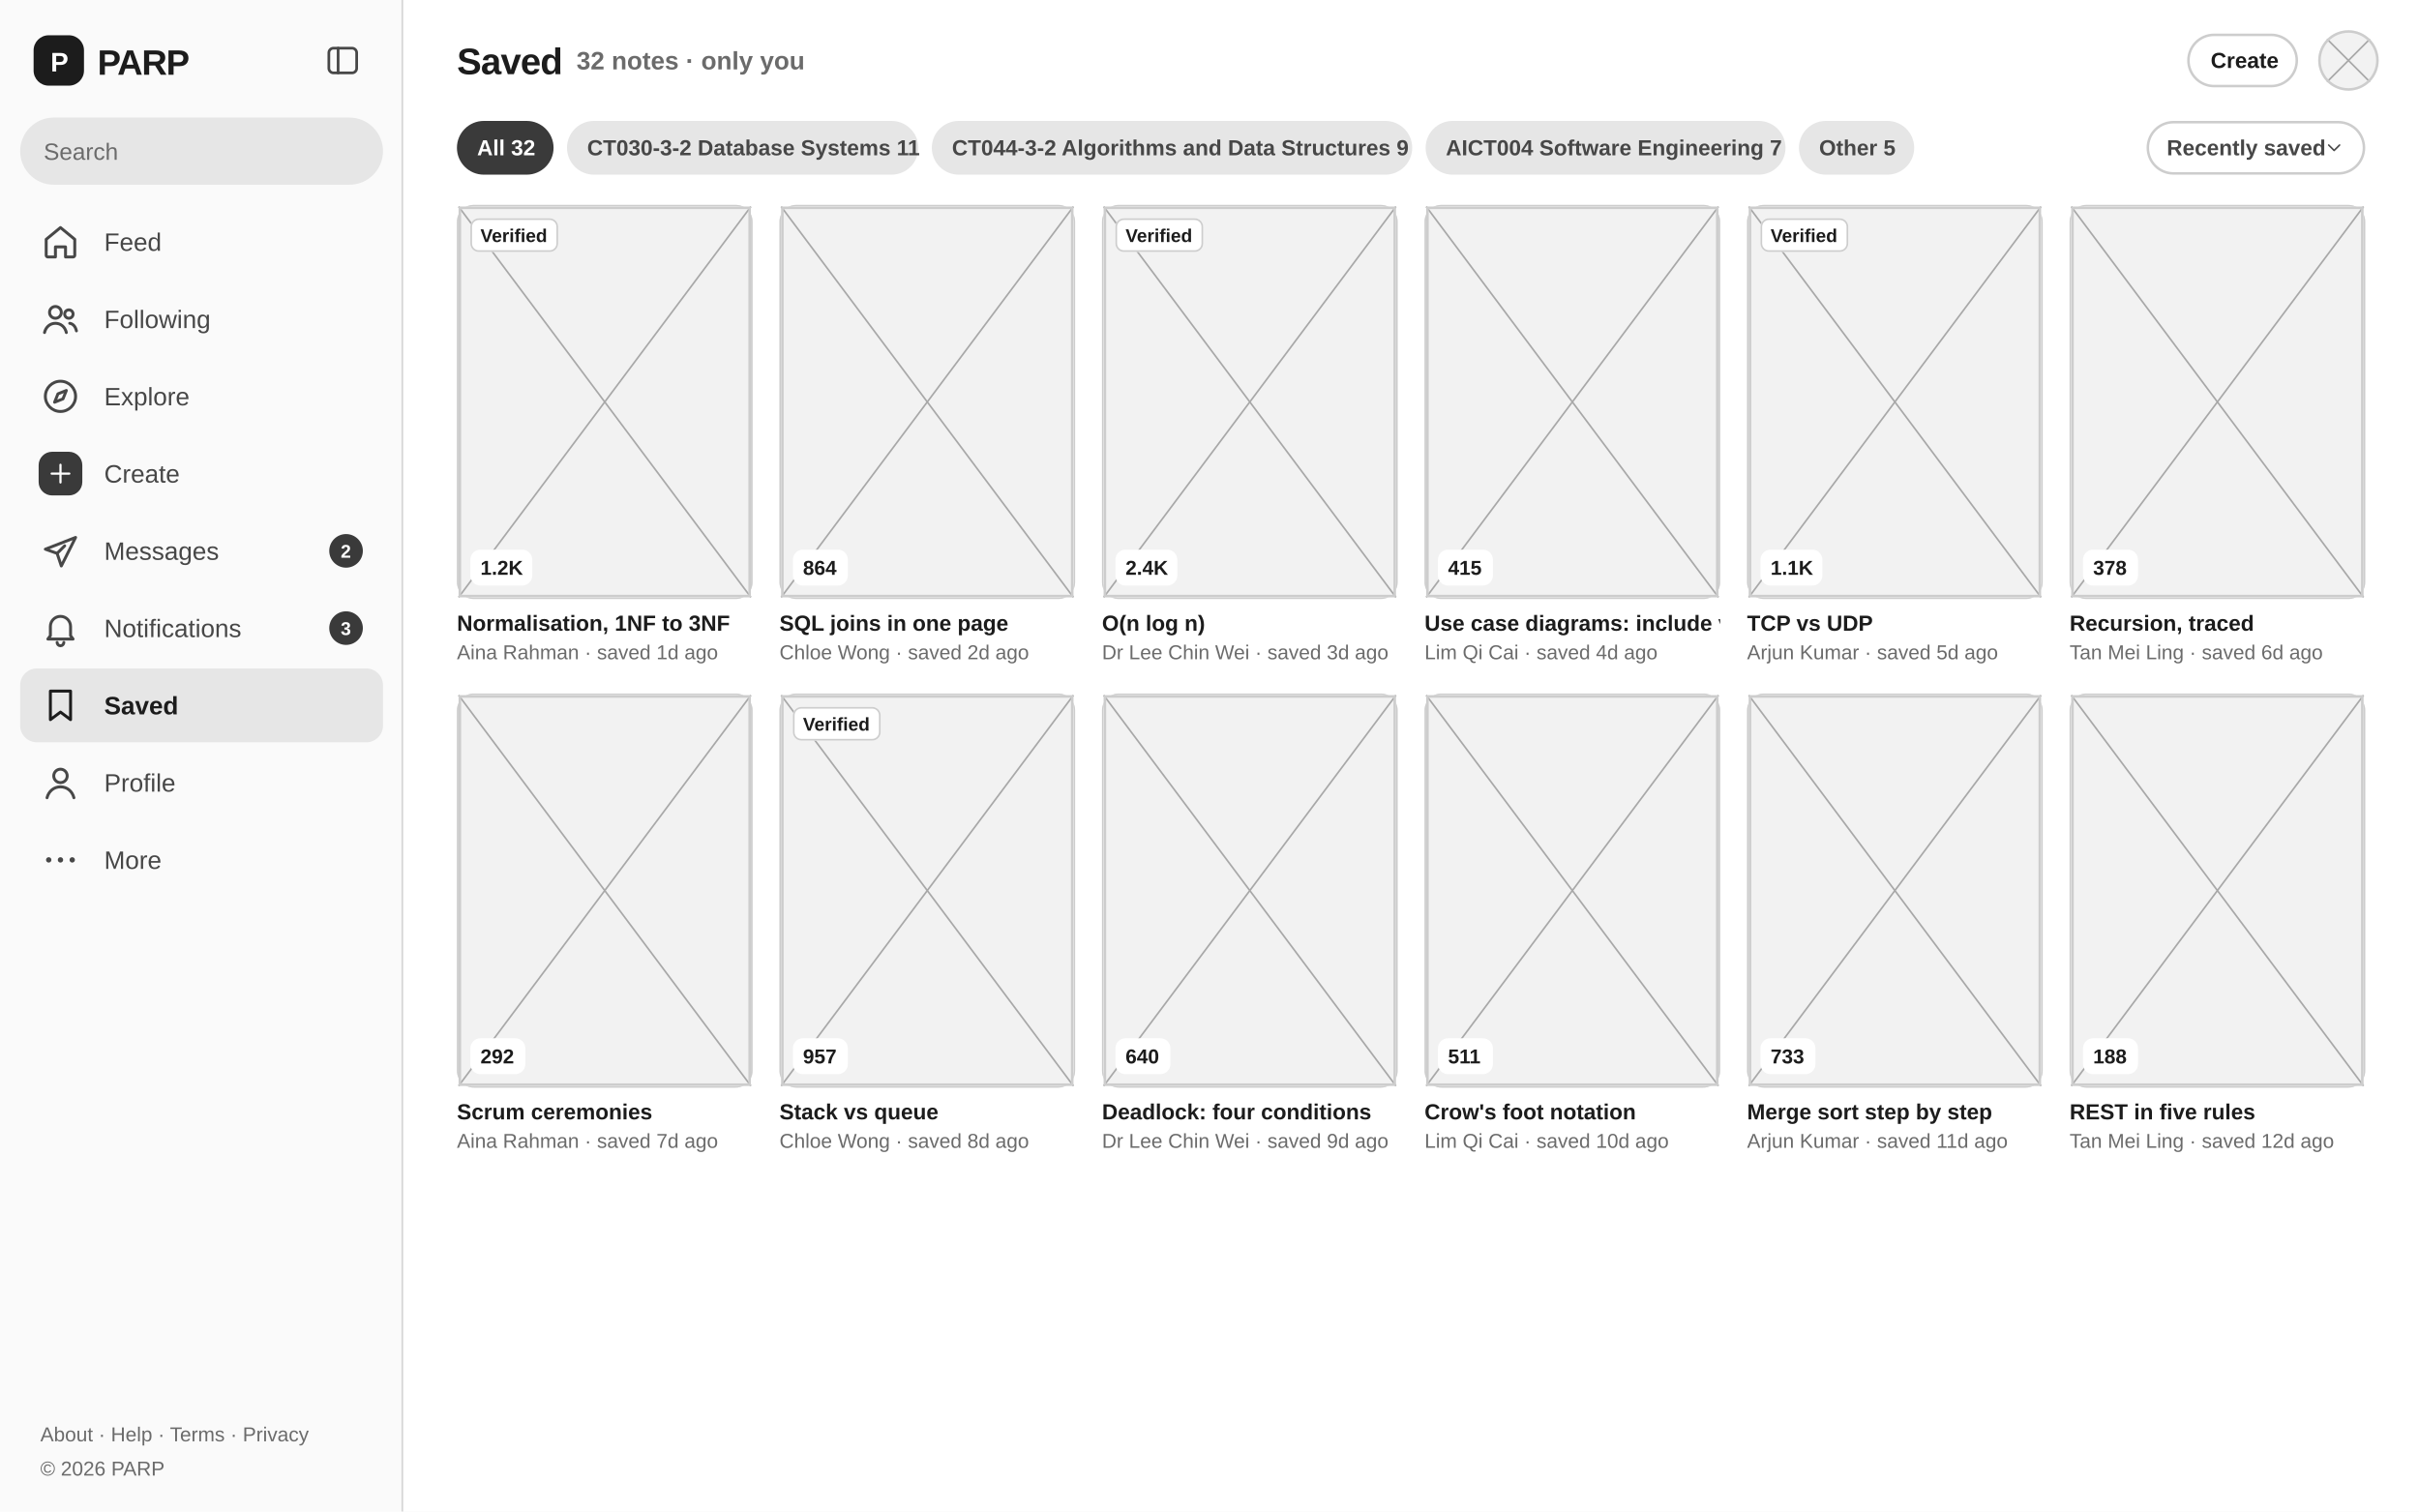
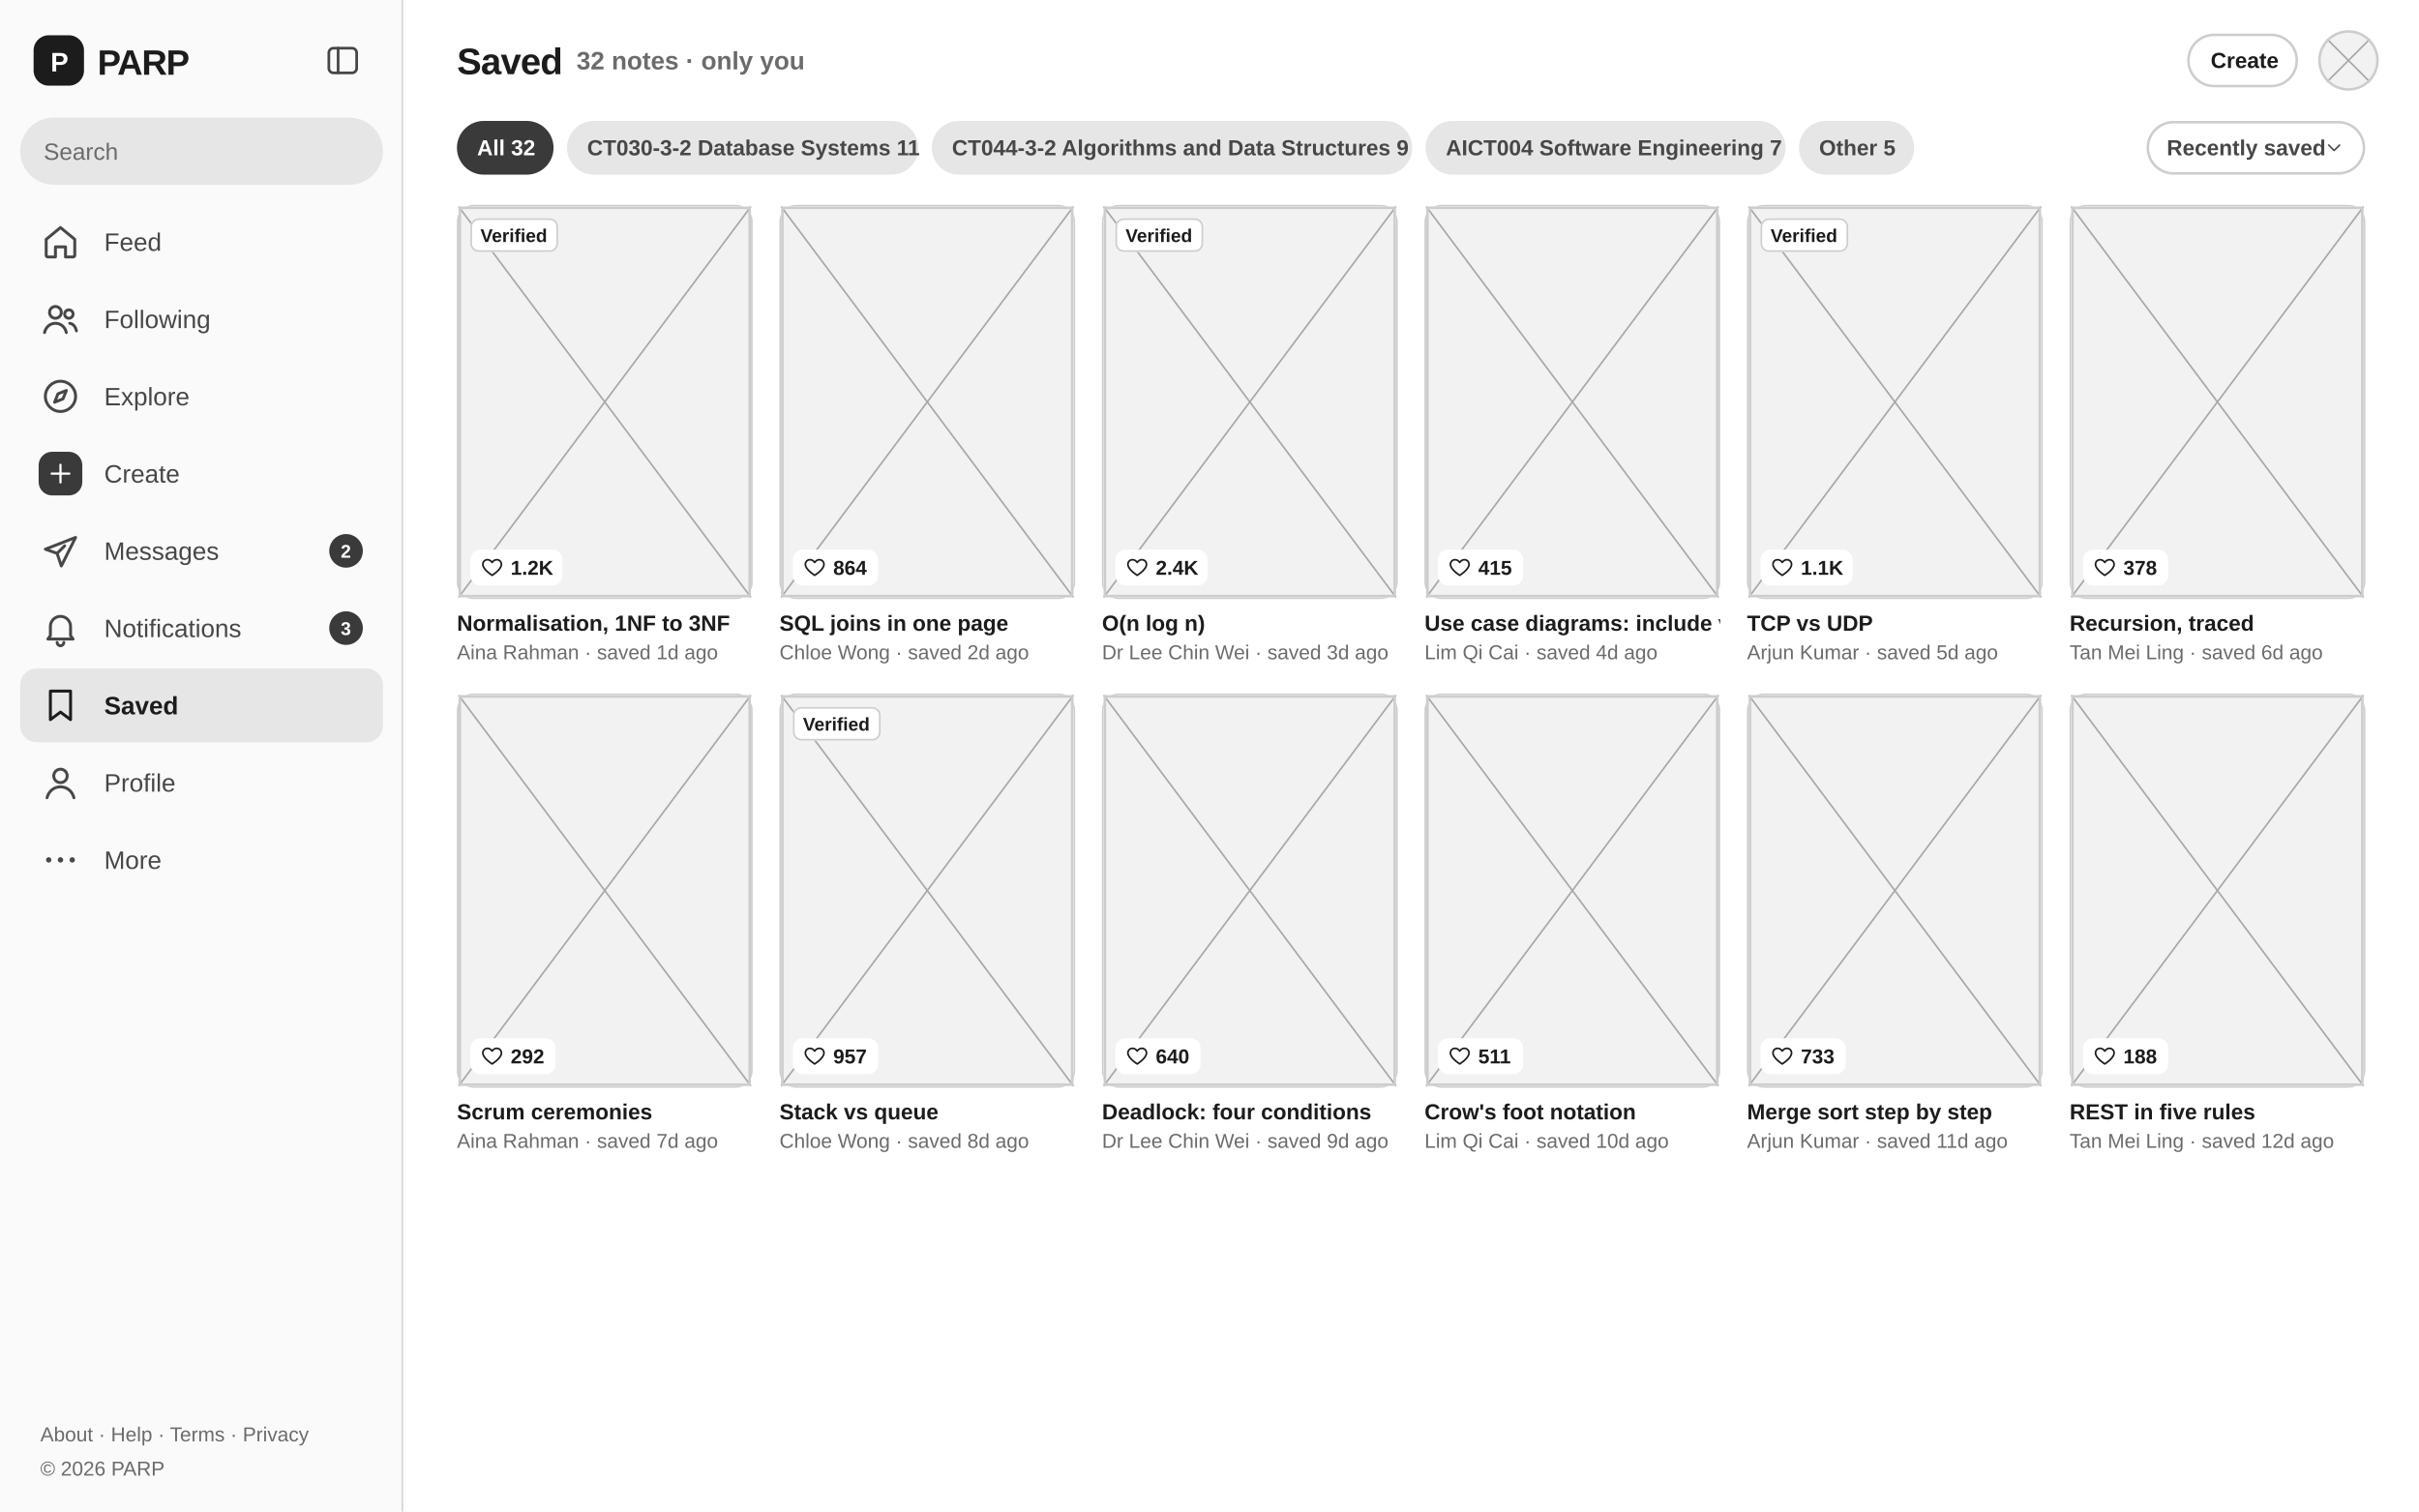
<svg xmlns="http://www.w3.org/2000/svg" width="1440" height="900" viewBox="0 0 1440 900" font-family="Segoe UI, Arial, sans-serif">
  <defs>
    <clipPath id="clip1">
      <rect x="848" y="362.66" width="176" height="16.89" />
    </clipPath>
  </defs>
  <rect width="1440" height="900" fill="#ffffff" />
  <rect x="0" y="0" width="1440" height="900" fill="#ffffff" />
  <rect x="272" y="72" width="57.53" height="32" rx="16" fill="#3a3a3a" />
  <text x="284" y="92.47" font-size="13" font-weight="600" fill="#ffffff">All 32</text>
  <rect x="337.53" y="72" width="209.17" height="32" rx="16" fill="#e6e6e6" />
  <text x="349.53" y="92.47" font-size="13" font-weight="600" fill="#474747">CT030-3-2 Database Systems 11</text>
  <rect x="554.7" y="72" width="285.97" height="32" rx="16" fill="#e6e6e6" />
  <text x="566.7" y="92.47" font-size="13" font-weight="600" fill="#474747">CT044-3-2 Algorithms and Data Structures 9</text>
  <rect x="848.67" y="72" width="214.22" height="32" rx="16" fill="#e6e6e6" />
  <text x="860.67" y="92.47" font-size="13" font-weight="600" fill="#474747">AICT004 Software Engineering 7</text>
  <rect x="1070.89" y="72" width="68.61" height="32" rx="16" fill="#e6e6e6" />
  <text x="1082.89" y="92.47" font-size="13" font-weight="600" fill="#474747">Other 5</text>
  <rect x="1277.83" y="72" width="130.17" height="32" rx="16" fill="#ffffff" />
  <rect x="1278.58" y="72.75" width="128.67" height="30.5" rx="15.25" fill="none" stroke="#cdcdcd" stroke-width="1.5" />
  <text x="1289.83" y="92.47" font-size="13" font-weight="600" fill="#474747">Recently saved</text>
  <g transform="translate(1383 81.5) scale(0.54)" fill="none" stroke="#474747" stroke-width="1.75" stroke-linecap="round" stroke-linejoin="round">
    <path d="m6 9 6 6 6-6" />
  </g>
  <g id="tile-1">
    <rect x="272" y="122" width="176" height="234.66" rx="10" fill="#ededed" />
    <rect x="272.5" y="122.5" width="175" height="233.66" rx="9.5" fill="none" stroke="#cdcdcd" stroke-width="1" />
    <rect x="273" y="123" width="174" height="232.66" rx="9" fill="#ffffff" />
    <rect x="273" y="123" width="174" height="232.66" fill="#f2f2f2" />
    <path d="M273 123L447 355.66M447 123L273 355.66" fill="none" stroke="#a8a8a8" stroke-width="1" />
    <rect x="273.75" y="123.75" width="172.5" height="231.16" fill="none" stroke="#cdcdcd" stroke-width="1.5" />
    <rect x="280" y="130" width="52.23" height="20" rx="5" fill="#ffffff" />
    <rect x="280.5" y="130.5" width="51.23" height="19" rx="4.5" fill="none" stroke="#cdcdcd" stroke-width="1" />
    <text x="286" y="144.1" font-size="11" font-weight="700" fill="#1c1c1c">Verified</text>
-     <rect x="280" y="327.27" width="36.84" height="21.39" rx="6" fill="#ffffff" />
-     <text x="286" y="342.25" font-size="12" font-weight="700" fill="#1c1c1c">1.2K</text>
+     <rect x="280" y="327.27" width="54.84" height="21.39" rx="6" fill="#ffffff" />
+     <g transform="translate(286 330.95) scale(0.58)" fill="none" stroke="#1c1c1c" stroke-width="1.75" stroke-linecap="round" stroke-linejoin="round">
+       <path d="M12 20s-7.5-4.6-9.2-9.4C1.6 7.2 3.8 4 7.2 4c2 0 3.6 1.1 4.8 2.8C13.2 5.1 14.8 4 16.8 4c3.4 0 5.6 3.2 4.4 6.6C19.5 15.4 12 20 12 20z" />
+     </g>
+     <text x="304" y="342.25" font-size="12" font-weight="700" fill="#1c1c1c">1.2K</text>
  </g>
  <text x="272" y="375.55" font-size="13" font-weight="600" fill="#1c1c1c">Normalisation, 1NF to 3NF</text>
  <text x="272" y="392.53" font-size="12" fill="#6b6b6b">Aina Rahman · saved 1d ago</text>
  <g id="tile-2">
    <rect x="464" y="122" width="176" height="234.66" rx="10" fill="#ededed" />
    <rect x="464.5" y="122.5" width="175" height="233.66" rx="9.5" fill="none" stroke="#cdcdcd" stroke-width="1" />
    <rect x="465" y="123" width="174" height="232.66" rx="9" fill="#ffffff" />
    <rect x="465" y="123" width="174" height="232.66" fill="#f2f2f2" />
    <path d="M465 123L639 355.66M639 123L465 355.66" fill="none" stroke="#a8a8a8" stroke-width="1" />
    <rect x="465.75" y="123.75" width="172.5" height="231.16" fill="none" stroke="#cdcdcd" stroke-width="1.5" />
-     <rect x="472" y="327.27" width="32.72" height="21.39" rx="6" fill="#ffffff" />
-     <text x="478" y="342.25" font-size="12" font-weight="700" fill="#1c1c1c">864</text>
+     <rect x="472" y="327.27" width="50.72" height="21.39" rx="6" fill="#ffffff" />
+     <g transform="translate(478 330.95) scale(0.58)" fill="none" stroke="#1c1c1c" stroke-width="1.75" stroke-linecap="round" stroke-linejoin="round">
+       <path d="M12 20s-7.5-4.6-9.2-9.4C1.6 7.2 3.8 4 7.2 4c2 0 3.6 1.1 4.8 2.8C13.2 5.1 14.8 4 16.8 4c3.4 0 5.6 3.2 4.4 6.6C19.5 15.4 12 20 12 20z" />
+     </g>
+     <text x="496" y="342.25" font-size="12" font-weight="700" fill="#1c1c1c">864</text>
  </g>
  <text x="464" y="375.55" font-size="13" font-weight="600" fill="#1c1c1c">SQL joins in one page</text>
  <text x="464" y="392.53" font-size="12" fill="#6b6b6b">Chloe Wong · saved 2d ago</text>
  <g id="tile-3">
    <rect x="656" y="122" width="176" height="234.66" rx="10" fill="#ededed" />
    <rect x="656.5" y="122.5" width="175" height="233.66" rx="9.5" fill="none" stroke="#cdcdcd" stroke-width="1" />
    <rect x="657" y="123" width="174" height="232.66" rx="9" fill="#ffffff" />
    <rect x="657" y="123" width="174" height="232.66" fill="#f2f2f2" />
    <path d="M657 123L831 355.66M831 123L657 355.66" fill="none" stroke="#a8a8a8" stroke-width="1" />
    <rect x="657.75" y="123.75" width="172.5" height="231.16" fill="none" stroke="#cdcdcd" stroke-width="1.5" />
    <rect x="664" y="130" width="52.23" height="20" rx="5" fill="#ffffff" />
    <rect x="664.5" y="130.5" width="51.23" height="19" rx="4.5" fill="none" stroke="#cdcdcd" stroke-width="1" />
    <text x="670" y="144.1" font-size="11" font-weight="700" fill="#1c1c1c">Verified</text>
-     <rect x="664" y="327.27" width="36.84" height="21.39" rx="6" fill="#ffffff" />
-     <text x="670" y="342.25" font-size="12" font-weight="700" fill="#1c1c1c">2.4K</text>
+     <rect x="664" y="327.27" width="54.84" height="21.39" rx="6" fill="#ffffff" />
+     <g transform="translate(670 330.95) scale(0.58)" fill="none" stroke="#1c1c1c" stroke-width="1.75" stroke-linecap="round" stroke-linejoin="round">
+       <path d="M12 20s-7.5-4.6-9.2-9.4C1.6 7.2 3.8 4 7.2 4c2 0 3.6 1.1 4.8 2.8C13.2 5.1 14.8 4 16.8 4c3.4 0 5.6 3.2 4.4 6.6C19.5 15.4 12 20 12 20z" />
+     </g>
+     <text x="688" y="342.25" font-size="12" font-weight="700" fill="#1c1c1c">2.4K</text>
  </g>
  <text x="656" y="375.55" font-size="13" font-weight="600" fill="#1c1c1c">O(n log n)</text>
  <text x="656" y="392.53" font-size="12" fill="#6b6b6b">Dr Lee Chin Wei · saved 3d ago</text>
  <g id="tile-4">
    <rect x="848" y="122" width="176" height="234.66" rx="10" fill="#ededed" />
    <rect x="848.5" y="122.5" width="175" height="233.66" rx="9.5" fill="none" stroke="#cdcdcd" stroke-width="1" />
    <rect x="849" y="123" width="174" height="232.66" rx="9" fill="#ffffff" />
    <rect x="849" y="123" width="174" height="232.66" fill="#f2f2f2" />
    <path d="M849 123L1023 355.66M1023 123L849 355.66" fill="none" stroke="#a8a8a8" stroke-width="1" />
    <rect x="849.75" y="123.75" width="172.5" height="231.16" fill="none" stroke="#cdcdcd" stroke-width="1.5" />
-     <rect x="856" y="327.27" width="32.72" height="21.39" rx="6" fill="#ffffff" />
-     <text x="862" y="342.25" font-size="12" font-weight="700" fill="#1c1c1c">415</text>
+     <rect x="856" y="327.27" width="50.72" height="21.39" rx="6" fill="#ffffff" />
+     <g transform="translate(862 330.95) scale(0.58)" fill="none" stroke="#1c1c1c" stroke-width="1.75" stroke-linecap="round" stroke-linejoin="round">
+       <path d="M12 20s-7.5-4.6-9.2-9.4C1.6 7.2 3.8 4 7.2 4c2 0 3.6 1.1 4.8 2.8C13.2 5.1 14.8 4 16.8 4c3.4 0 5.6 3.2 4.4 6.6C19.5 15.4 12 20 12 20z" />
+     </g>
+     <text x="880" y="342.25" font-size="12" font-weight="700" fill="#1c1c1c">415</text>
  </g>
  <g clip-path="url(#clip1)">
    <text x="848" y="375.55" font-size="13" font-weight="600" fill="#1c1c1c">Use case diagrams: include vs extend</text>
  </g>
  <text x="848" y="392.53" font-size="12" fill="#6b6b6b">Lim Qi Cai · saved 4d ago</text>
  <g id="tile-5">
    <rect x="1040" y="122" width="176" height="234.66" rx="10" fill="#ededed" />
    <rect x="1040.5" y="122.5" width="175" height="233.66" rx="9.5" fill="none" stroke="#cdcdcd" stroke-width="1" />
    <rect x="1041" y="123" width="174" height="232.66" rx="9" fill="#ffffff" />
    <rect x="1041" y="123" width="174" height="232.66" fill="#f2f2f2" />
    <path d="M1041 123L1215 355.66M1215 123L1041 355.66" fill="none" stroke="#a8a8a8" stroke-width="1" />
    <rect x="1041.75" y="123.75" width="172.5" height="231.16" fill="none" stroke="#cdcdcd" stroke-width="1.5" />
    <rect x="1048" y="130" width="52.23" height="20" rx="5" fill="#ffffff" />
    <rect x="1048.5" y="130.5" width="51.23" height="19" rx="4.5" fill="none" stroke="#cdcdcd" stroke-width="1" />
    <text x="1054" y="144.1" font-size="11" font-weight="700" fill="#1c1c1c">Verified</text>
-     <rect x="1048" y="327.27" width="36.84" height="21.39" rx="6" fill="#ffffff" />
-     <text x="1054" y="342.25" font-size="12" font-weight="700" fill="#1c1c1c">1.1K</text>
+     <rect x="1048" y="327.27" width="54.84" height="21.39" rx="6" fill="#ffffff" />
+     <g transform="translate(1054 330.95) scale(0.58)" fill="none" stroke="#1c1c1c" stroke-width="1.75" stroke-linecap="round" stroke-linejoin="round">
+       <path d="M12 20s-7.5-4.6-9.2-9.4C1.6 7.2 3.8 4 7.2 4c2 0 3.6 1.1 4.8 2.8C13.2 5.1 14.8 4 16.8 4c3.4 0 5.6 3.2 4.4 6.6C19.5 15.4 12 20 12 20z" />
+     </g>
+     <text x="1072" y="342.25" font-size="12" font-weight="700" fill="#1c1c1c">1.1K</text>
  </g>
  <text x="1040" y="375.55" font-size="13" font-weight="600" fill="#1c1c1c">TCP vs UDP</text>
  <text x="1040" y="392.53" font-size="12" fill="#6b6b6b">Arjun Kumar · saved 5d ago</text>
  <g id="tile-6">
    <rect x="1232" y="122" width="176" height="234.66" rx="10" fill="#ededed" />
    <rect x="1232.5" y="122.5" width="175" height="233.66" rx="9.5" fill="none" stroke="#cdcdcd" stroke-width="1" />
    <rect x="1233" y="123" width="174" height="232.66" rx="9" fill="#ffffff" />
    <rect x="1233" y="123" width="174" height="232.66" fill="#f2f2f2" />
    <path d="M1233 123L1407 355.66M1407 123L1233 355.66" fill="none" stroke="#a8a8a8" stroke-width="1" />
    <rect x="1233.75" y="123.75" width="172.5" height="231.16" fill="none" stroke="#cdcdcd" stroke-width="1.5" />
-     <rect x="1240" y="327.27" width="32.72" height="21.39" rx="6" fill="#ffffff" />
-     <text x="1246" y="342.25" font-size="12" font-weight="700" fill="#1c1c1c">378</text>
+     <rect x="1240" y="327.27" width="50.72" height="21.39" rx="6" fill="#ffffff" />
+     <g transform="translate(1246 330.95) scale(0.58)" fill="none" stroke="#1c1c1c" stroke-width="1.75" stroke-linecap="round" stroke-linejoin="round">
+       <path d="M12 20s-7.5-4.6-9.2-9.4C1.6 7.2 3.8 4 7.2 4c2 0 3.6 1.1 4.8 2.8C13.2 5.1 14.8 4 16.8 4c3.4 0 5.6 3.2 4.4 6.6C19.5 15.4 12 20 12 20z" />
+     </g>
+     <text x="1264" y="342.25" font-size="12" font-weight="700" fill="#1c1c1c">378</text>
  </g>
  <text x="1232" y="375.55" font-size="13" font-weight="600" fill="#1c1c1c">Recursion, traced</text>
  <text x="1232" y="392.53" font-size="12" fill="#6b6b6b">Tan Mei Ling · saved 6d ago</text>
  <g id="tile-7">
    <rect x="272" y="412.94" width="176" height="234.66" rx="10" fill="#ededed" />
    <rect x="272.5" y="413.44" width="175" height="233.66" rx="9.5" fill="none" stroke="#cdcdcd" stroke-width="1" />
    <rect x="273" y="413.94" width="174" height="232.66" rx="9" fill="#ffffff" />
    <rect x="273" y="413.94" width="174" height="232.66" fill="#f2f2f2" />
    <path d="M273 413.94L447 646.59M447 413.94L273 646.59" fill="none" stroke="#a8a8a8" stroke-width="1" />
    <rect x="273.75" y="414.69" width="172.5" height="231.16" fill="none" stroke="#cdcdcd" stroke-width="1.5" />
-     <rect x="280" y="618.2" width="32.72" height="21.39" rx="6" fill="#ffffff" />
-     <text x="286" y="633.18" font-size="12" font-weight="700" fill="#1c1c1c">292</text>
+     <rect x="280" y="618.2" width="50.72" height="21.39" rx="6" fill="#ffffff" />
+     <g transform="translate(286 621.89) scale(0.58)" fill="none" stroke="#1c1c1c" stroke-width="1.75" stroke-linecap="round" stroke-linejoin="round">
+       <path d="M12 20s-7.5-4.6-9.2-9.4C1.6 7.2 3.8 4 7.2 4c2 0 3.6 1.1 4.8 2.8C13.2 5.1 14.8 4 16.8 4c3.4 0 5.6 3.2 4.4 6.6C19.5 15.4 12 20 12 20z" />
+     </g>
+     <text x="304" y="633.18" font-size="12" font-weight="700" fill="#1c1c1c">292</text>
  </g>
  <text x="272" y="666.49" font-size="13" font-weight="600" fill="#1c1c1c">Scrum ceremonies</text>
  <text x="272" y="683.46" font-size="12" fill="#6b6b6b">Aina Rahman · saved 7d ago</text>
  <g id="tile-8">
    <rect x="464" y="412.94" width="176" height="234.66" rx="10" fill="#ededed" />
    <rect x="464.5" y="413.44" width="175" height="233.66" rx="9.5" fill="none" stroke="#cdcdcd" stroke-width="1" />
    <rect x="465" y="413.94" width="174" height="232.66" rx="9" fill="#ffffff" />
    <rect x="465" y="413.94" width="174" height="232.66" fill="#f2f2f2" />
    <path d="M465 413.94L639 646.59M639 413.94L465 646.59" fill="none" stroke="#a8a8a8" stroke-width="1" />
    <rect x="465.75" y="414.69" width="172.5" height="231.16" fill="none" stroke="#cdcdcd" stroke-width="1.5" />
    <rect x="472" y="420.94" width="52.23" height="20" rx="5" fill="#ffffff" />
    <rect x="472.5" y="421.44" width="51.23" height="19" rx="4.5" fill="none" stroke="#cdcdcd" stroke-width="1" />
    <text x="478" y="435.03" font-size="11" font-weight="700" fill="#1c1c1c">Verified</text>
-     <rect x="472" y="618.2" width="32.72" height="21.39" rx="6" fill="#ffffff" />
-     <text x="478" y="633.18" font-size="12" font-weight="700" fill="#1c1c1c">957</text>
+     <rect x="472" y="618.2" width="50.72" height="21.39" rx="6" fill="#ffffff" />
+     <g transform="translate(478 621.89) scale(0.58)" fill="none" stroke="#1c1c1c" stroke-width="1.75" stroke-linecap="round" stroke-linejoin="round">
+       <path d="M12 20s-7.5-4.6-9.2-9.4C1.6 7.2 3.8 4 7.2 4c2 0 3.6 1.1 4.8 2.8C13.2 5.1 14.8 4 16.8 4c3.4 0 5.6 3.2 4.4 6.6C19.5 15.4 12 20 12 20z" />
+     </g>
+     <text x="496" y="633.18" font-size="12" font-weight="700" fill="#1c1c1c">957</text>
  </g>
  <text x="464" y="666.49" font-size="13" font-weight="600" fill="#1c1c1c">Stack vs queue</text>
  <text x="464" y="683.46" font-size="12" fill="#6b6b6b">Chloe Wong · saved 8d ago</text>
  <g id="tile-9">
    <rect x="656" y="412.94" width="176" height="234.66" rx="10" fill="#ededed" />
    <rect x="656.5" y="413.44" width="175" height="233.66" rx="9.5" fill="none" stroke="#cdcdcd" stroke-width="1" />
    <rect x="657" y="413.94" width="174" height="232.66" rx="9" fill="#ffffff" />
    <rect x="657" y="413.94" width="174" height="232.66" fill="#f2f2f2" />
    <path d="M657 413.94L831 646.59M831 413.94L657 646.59" fill="none" stroke="#a8a8a8" stroke-width="1" />
    <rect x="657.75" y="414.69" width="172.5" height="231.16" fill="none" stroke="#cdcdcd" stroke-width="1.5" />
-     <rect x="664" y="618.2" width="32.72" height="21.39" rx="6" fill="#ffffff" />
-     <text x="670" y="633.18" font-size="12" font-weight="700" fill="#1c1c1c">640</text>
+     <rect x="664" y="618.2" width="50.72" height="21.39" rx="6" fill="#ffffff" />
+     <g transform="translate(670 621.89) scale(0.58)" fill="none" stroke="#1c1c1c" stroke-width="1.75" stroke-linecap="round" stroke-linejoin="round">
+       <path d="M12 20s-7.5-4.6-9.2-9.4C1.6 7.2 3.8 4 7.2 4c2 0 3.6 1.1 4.8 2.8C13.2 5.1 14.8 4 16.8 4c3.4 0 5.6 3.2 4.4 6.6C19.5 15.4 12 20 12 20z" />
+     </g>
+     <text x="688" y="633.18" font-size="12" font-weight="700" fill="#1c1c1c">640</text>
  </g>
  <text x="656" y="666.49" font-size="13" font-weight="600" fill="#1c1c1c">Deadlock: four conditions</text>
  <text x="656" y="683.46" font-size="12" fill="#6b6b6b">Dr Lee Chin Wei · saved 9d ago</text>
  <g id="tile-10">
    <rect x="848" y="412.94" width="176" height="234.66" rx="10" fill="#ededed" />
    <rect x="848.5" y="413.44" width="175" height="233.66" rx="9.5" fill="none" stroke="#cdcdcd" stroke-width="1" />
    <rect x="849" y="413.94" width="174" height="232.66" rx="9" fill="#ffffff" />
    <rect x="849" y="413.94" width="174" height="232.66" fill="#f2f2f2" />
    <path d="M849 413.94L1023 646.59M1023 413.94L849 646.59" fill="none" stroke="#a8a8a8" stroke-width="1" />
    <rect x="849.75" y="414.69" width="172.5" height="231.16" fill="none" stroke="#cdcdcd" stroke-width="1.5" />
-     <rect x="856" y="618.2" width="32.72" height="21.39" rx="6" fill="#ffffff" />
-     <text x="862" y="633.18" font-size="12" font-weight="700" fill="#1c1c1c">511</text>
+     <rect x="856" y="618.2" width="50.72" height="21.39" rx="6" fill="#ffffff" />
+     <g transform="translate(862 621.89) scale(0.58)" fill="none" stroke="#1c1c1c" stroke-width="1.75" stroke-linecap="round" stroke-linejoin="round">
+       <path d="M12 20s-7.5-4.6-9.2-9.4C1.6 7.2 3.8 4 7.2 4c2 0 3.6 1.1 4.8 2.8C13.2 5.1 14.8 4 16.8 4c3.4 0 5.6 3.2 4.4 6.6C19.5 15.4 12 20 12 20z" />
+     </g>
+     <text x="880" y="633.18" font-size="12" font-weight="700" fill="#1c1c1c">511</text>
  </g>
  <text x="848" y="666.49" font-size="13" font-weight="600" fill="#1c1c1c">Crow's foot notation</text>
  <text x="848" y="683.46" font-size="12" fill="#6b6b6b">Lim Qi Cai · saved 10d ago</text>
  <g id="tile-11">
    <rect x="1040" y="412.94" width="176" height="234.66" rx="10" fill="#ededed" />
    <rect x="1040.5" y="413.44" width="175" height="233.66" rx="9.5" fill="none" stroke="#cdcdcd" stroke-width="1" />
    <rect x="1041" y="413.94" width="174" height="232.66" rx="9" fill="#ffffff" />
    <rect x="1041" y="413.94" width="174" height="232.66" fill="#f2f2f2" />
    <path d="M1041 413.94L1215 646.59M1215 413.94L1041 646.59" fill="none" stroke="#a8a8a8" stroke-width="1" />
    <rect x="1041.75" y="414.69" width="172.5" height="231.16" fill="none" stroke="#cdcdcd" stroke-width="1.5" />
-     <rect x="1048" y="618.2" width="32.72" height="21.39" rx="6" fill="#ffffff" />
-     <text x="1054" y="633.18" font-size="12" font-weight="700" fill="#1c1c1c">733</text>
+     <rect x="1048" y="618.2" width="50.72" height="21.39" rx="6" fill="#ffffff" />
+     <g transform="translate(1054 621.89) scale(0.58)" fill="none" stroke="#1c1c1c" stroke-width="1.75" stroke-linecap="round" stroke-linejoin="round">
+       <path d="M12 20s-7.5-4.6-9.2-9.4C1.6 7.2 3.8 4 7.2 4c2 0 3.6 1.1 4.8 2.8C13.2 5.1 14.8 4 16.8 4c3.4 0 5.6 3.2 4.4 6.6C19.5 15.4 12 20 12 20z" />
+     </g>
+     <text x="1072" y="633.18" font-size="12" font-weight="700" fill="#1c1c1c">733</text>
  </g>
  <text x="1040" y="666.49" font-size="13" font-weight="600" fill="#1c1c1c">Merge sort step by step</text>
  <text x="1040" y="683.46" font-size="12" fill="#6b6b6b">Arjun Kumar · saved 11d ago</text>
  <g id="tile-12">
    <rect x="1232" y="412.94" width="176" height="234.66" rx="10" fill="#ededed" />
    <rect x="1232.5" y="413.44" width="175" height="233.66" rx="9.5" fill="none" stroke="#cdcdcd" stroke-width="1" />
    <rect x="1233" y="413.94" width="174" height="232.66" rx="9" fill="#ffffff" />
    <rect x="1233" y="413.94" width="174" height="232.66" fill="#f2f2f2" />
    <path d="M1233 413.94L1407 646.59M1407 413.94L1233 646.59" fill="none" stroke="#a8a8a8" stroke-width="1" />
    <rect x="1233.75" y="414.69" width="172.5" height="231.16" fill="none" stroke="#cdcdcd" stroke-width="1.5" />
-     <rect x="1240" y="618.2" width="32.72" height="21.39" rx="6" fill="#ffffff" />
-     <text x="1246" y="633.18" font-size="12" font-weight="700" fill="#1c1c1c">188</text>
+     <rect x="1240" y="618.2" width="50.72" height="21.39" rx="6" fill="#ffffff" />
+     <g transform="translate(1246 621.89) scale(0.58)" fill="none" stroke="#1c1c1c" stroke-width="1.75" stroke-linecap="round" stroke-linejoin="round">
+       <path d="M12 20s-7.5-4.6-9.2-9.4C1.6 7.2 3.8 4 7.2 4c2 0 3.6 1.1 4.8 2.8C13.2 5.1 14.8 4 16.8 4c3.4 0 5.6 3.2 4.4 6.6C19.5 15.4 12 20 12 20z" />
+     </g>
+     <text x="1264" y="633.18" font-size="12" font-weight="700" fill="#1c1c1c">188</text>
  </g>
  <text x="1232" y="666.49" font-size="13" font-weight="600" fill="#1c1c1c">REST in five rules</text>
  <text x="1232" y="683.46" font-size="12" fill="#6b6b6b">Tan Mei Ling · saved 12d ago</text>
  <g id="top-13">
    <text x="272" y="44.18" font-size="22" font-weight="700" letter-spacing="-0.44" fill="#1c1c1c">Saved</text>
    <text x="343.2" y="41.33" font-size="15" font-weight="600" fill="#6b6b6b">32 notes · only you</text>
    <rect x="1302" y="20" width="66" height="32" rx="16" fill="#ffffff" />
    <rect x="1302.75" y="20.75" width="64.5" height="30.5" rx="15.25" fill="none" stroke="#cdcdcd" stroke-width="1.5" />
    <text x="1316" y="40.47" font-size="13" font-weight="600" fill="#1c1c1c">Create</text>
    <rect x="1380" y="18" width="36" height="36" rx="18" fill="#f2f2f2" />
    <path d="M1385.27 23.27L1410.73 48.73M1410.73 23.27L1385.27 48.73" fill="none" stroke="#a8a8a8" stroke-width="1" />
    <rect x="1380.75" y="18.75" width="34.5" height="34.5" rx="17.25" fill="none" stroke="#cdcdcd" stroke-width="1.5" />
  </g>
  <g id="nav-14">
    <rect x="0" y="0" width="240" height="900" fill="#fafafa" />
    <rect x="239" y="0" width="1" height="900" fill="#d6d6d6" />
    <rect x="20" y="21" width="30" height="30" rx="9" fill="#1c1c1c" />
    <text x="30.08" y="42.55" font-size="16" font-weight="700" fill="#ffffff">P</text>
    <text x="58" y="44.5" font-size="21" font-weight="700" letter-spacing="-0.63" fill="#1c1c1c">PARP</text>
    <g transform="translate(193 25) scale(0.92)" fill="none" stroke="#474747" stroke-width="1.75" stroke-linecap="round" stroke-linejoin="round">
      <rect x="3" y="4" width="18" height="16" rx="3" />
      <path d="M9 4v16" />
    </g>
    <rect x="12" y="70" width="216" height="40" rx="20" fill="#e6e6e6" />
    <text x="26" y="95.15" font-size="14" fill="#6b6b6b">Search</text>
    <g transform="translate(24 132) scale(1)" fill="none" stroke="#474747" stroke-width="1.75" stroke-linecap="round" stroke-linejoin="round">
      <path d="M3.5 10.5 12 3.5l8.5 7V20a1 1 0 0 1-1 1H15v-6H9v6H4.5a1 1 0 0 1-1-1z" />
    </g>
    <text x="62" y="149.35" font-size="15" fill="#474747">Feed</text>
    <g transform="translate(24 178) scale(1)" fill="none" stroke="#474747" stroke-width="1.75" stroke-linecap="round" stroke-linejoin="round">
      <circle cx="9" cy="8" r="3.5" />
      <path d="M2.5 20c.8-3.4 3.4-5.5 6.5-5.5s5.7 2.1 6.5 5.5" />
      <circle cx="17" cy="9" r="2.5" />
      <path d="M17.5 14.5c2 .3 3.4 1.9 4 4.5" />
    </g>
    <text x="62" y="195.35" font-size="15" fill="#474747">Following</text>
    <g transform="translate(24 224) scale(1)" fill="none" stroke="#474747" stroke-width="1.75" stroke-linecap="round" stroke-linejoin="round">
      <circle cx="12" cy="12" r="9" />
      <path d="m15.5 8.5-2 5-5 2 2-5z" />
    </g>
    <text x="62" y="241.35" font-size="15" fill="#474747">Explore</text>
    <rect x="23" y="269" width="26" height="26" rx="8" fill="#3a3a3a" />
    <g transform="translate(27 273) scale(0.75)" fill="none" stroke="#ffffff" stroke-width="1.75" stroke-linecap="round" stroke-linejoin="round">
      <path d="M12 5v14M5 12h14" />
    </g>
    <text x="62" y="287.35" font-size="15" fill="#474747">Create</text>
    <g transform="translate(24 316) scale(1)" fill="none" stroke="#474747" stroke-width="1.75" stroke-linecap="round" stroke-linejoin="round">
      <path d="M21 4 3 11l7 2.5L12.5 21z" />
      <path d="m10 13.5 4.5-4.5" />
    </g>
    <text x="62" y="333.35" font-size="15" fill="#474747">Messages</text>
    <rect x="196" y="318" width="20" height="20" rx="10" fill="#3a3a3a" />
    <text x="202.83" y="332.1" font-size="11" font-weight="700" fill="#ffffff">2</text>
    <g transform="translate(24 362) scale(1)" fill="none" stroke="#474747" stroke-width="1.75" stroke-linecap="round" stroke-linejoin="round">
      <path d="M6 16.5V11a6 6 0 0 1 12 0v5.5l1.5 2h-15z" />
      <path d="M10 20.5a2 2 0 0 0 4 0" />
    </g>
    <text x="62" y="379.35" font-size="15" fill="#474747">Notifications</text>
    <rect x="196" y="364" width="20" height="20" rx="10" fill="#3a3a3a" />
    <text x="202.83" y="378.1" font-size="11" font-weight="700" fill="#ffffff">3</text>
    <rect x="12" y="398" width="216" height="44" rx="10" fill="#e6e6e6" />
    <g transform="translate(24 408) scale(1)" fill="none" stroke="#1c1c1c" stroke-width="1.75" stroke-linecap="round" stroke-linejoin="round">
      <path d="M6 3.5h12v17l-6-4.5-6 4.5z" />
    </g>
    <text x="62" y="425.35" font-size="15" font-weight="700" fill="#1c1c1c">Saved</text>
    <g transform="translate(24 454) scale(1)" fill="none" stroke="#474747" stroke-width="1.75" stroke-linecap="round" stroke-linejoin="round">
      <circle cx="12" cy="8" r="4" />
      <path d="M4 21c1-4 4.2-6.5 8-6.5s7 2.5 8 6.5" />
    </g>
    <text x="62" y="471.35" font-size="15" fill="#474747">Profile</text>
    <g transform="translate(24 500) scale(1)" fill="none" stroke="#474747" stroke-width="1.75" stroke-linecap="round" stroke-linejoin="round">
      <circle cx="5" cy="12" r="1.6" fill="#474747" stroke="none" />
      <circle cx="12" cy="12" r="1.6" fill="#474747" stroke="none" />
      <circle cx="19" cy="12" r="1.6" fill="#474747" stroke="none" />
    </g>
    <text x="62" y="517.35" font-size="15" fill="#474747">More</text>
    <text x="24" y="858.2" font-size="12" fill="#6b6b6b">About · Help · Terms · Privacy</text>
    <text x="24" y="878.59" font-size="12" fill="#6b6b6b">© 2026 PARP</text>
  </g>
</svg>
